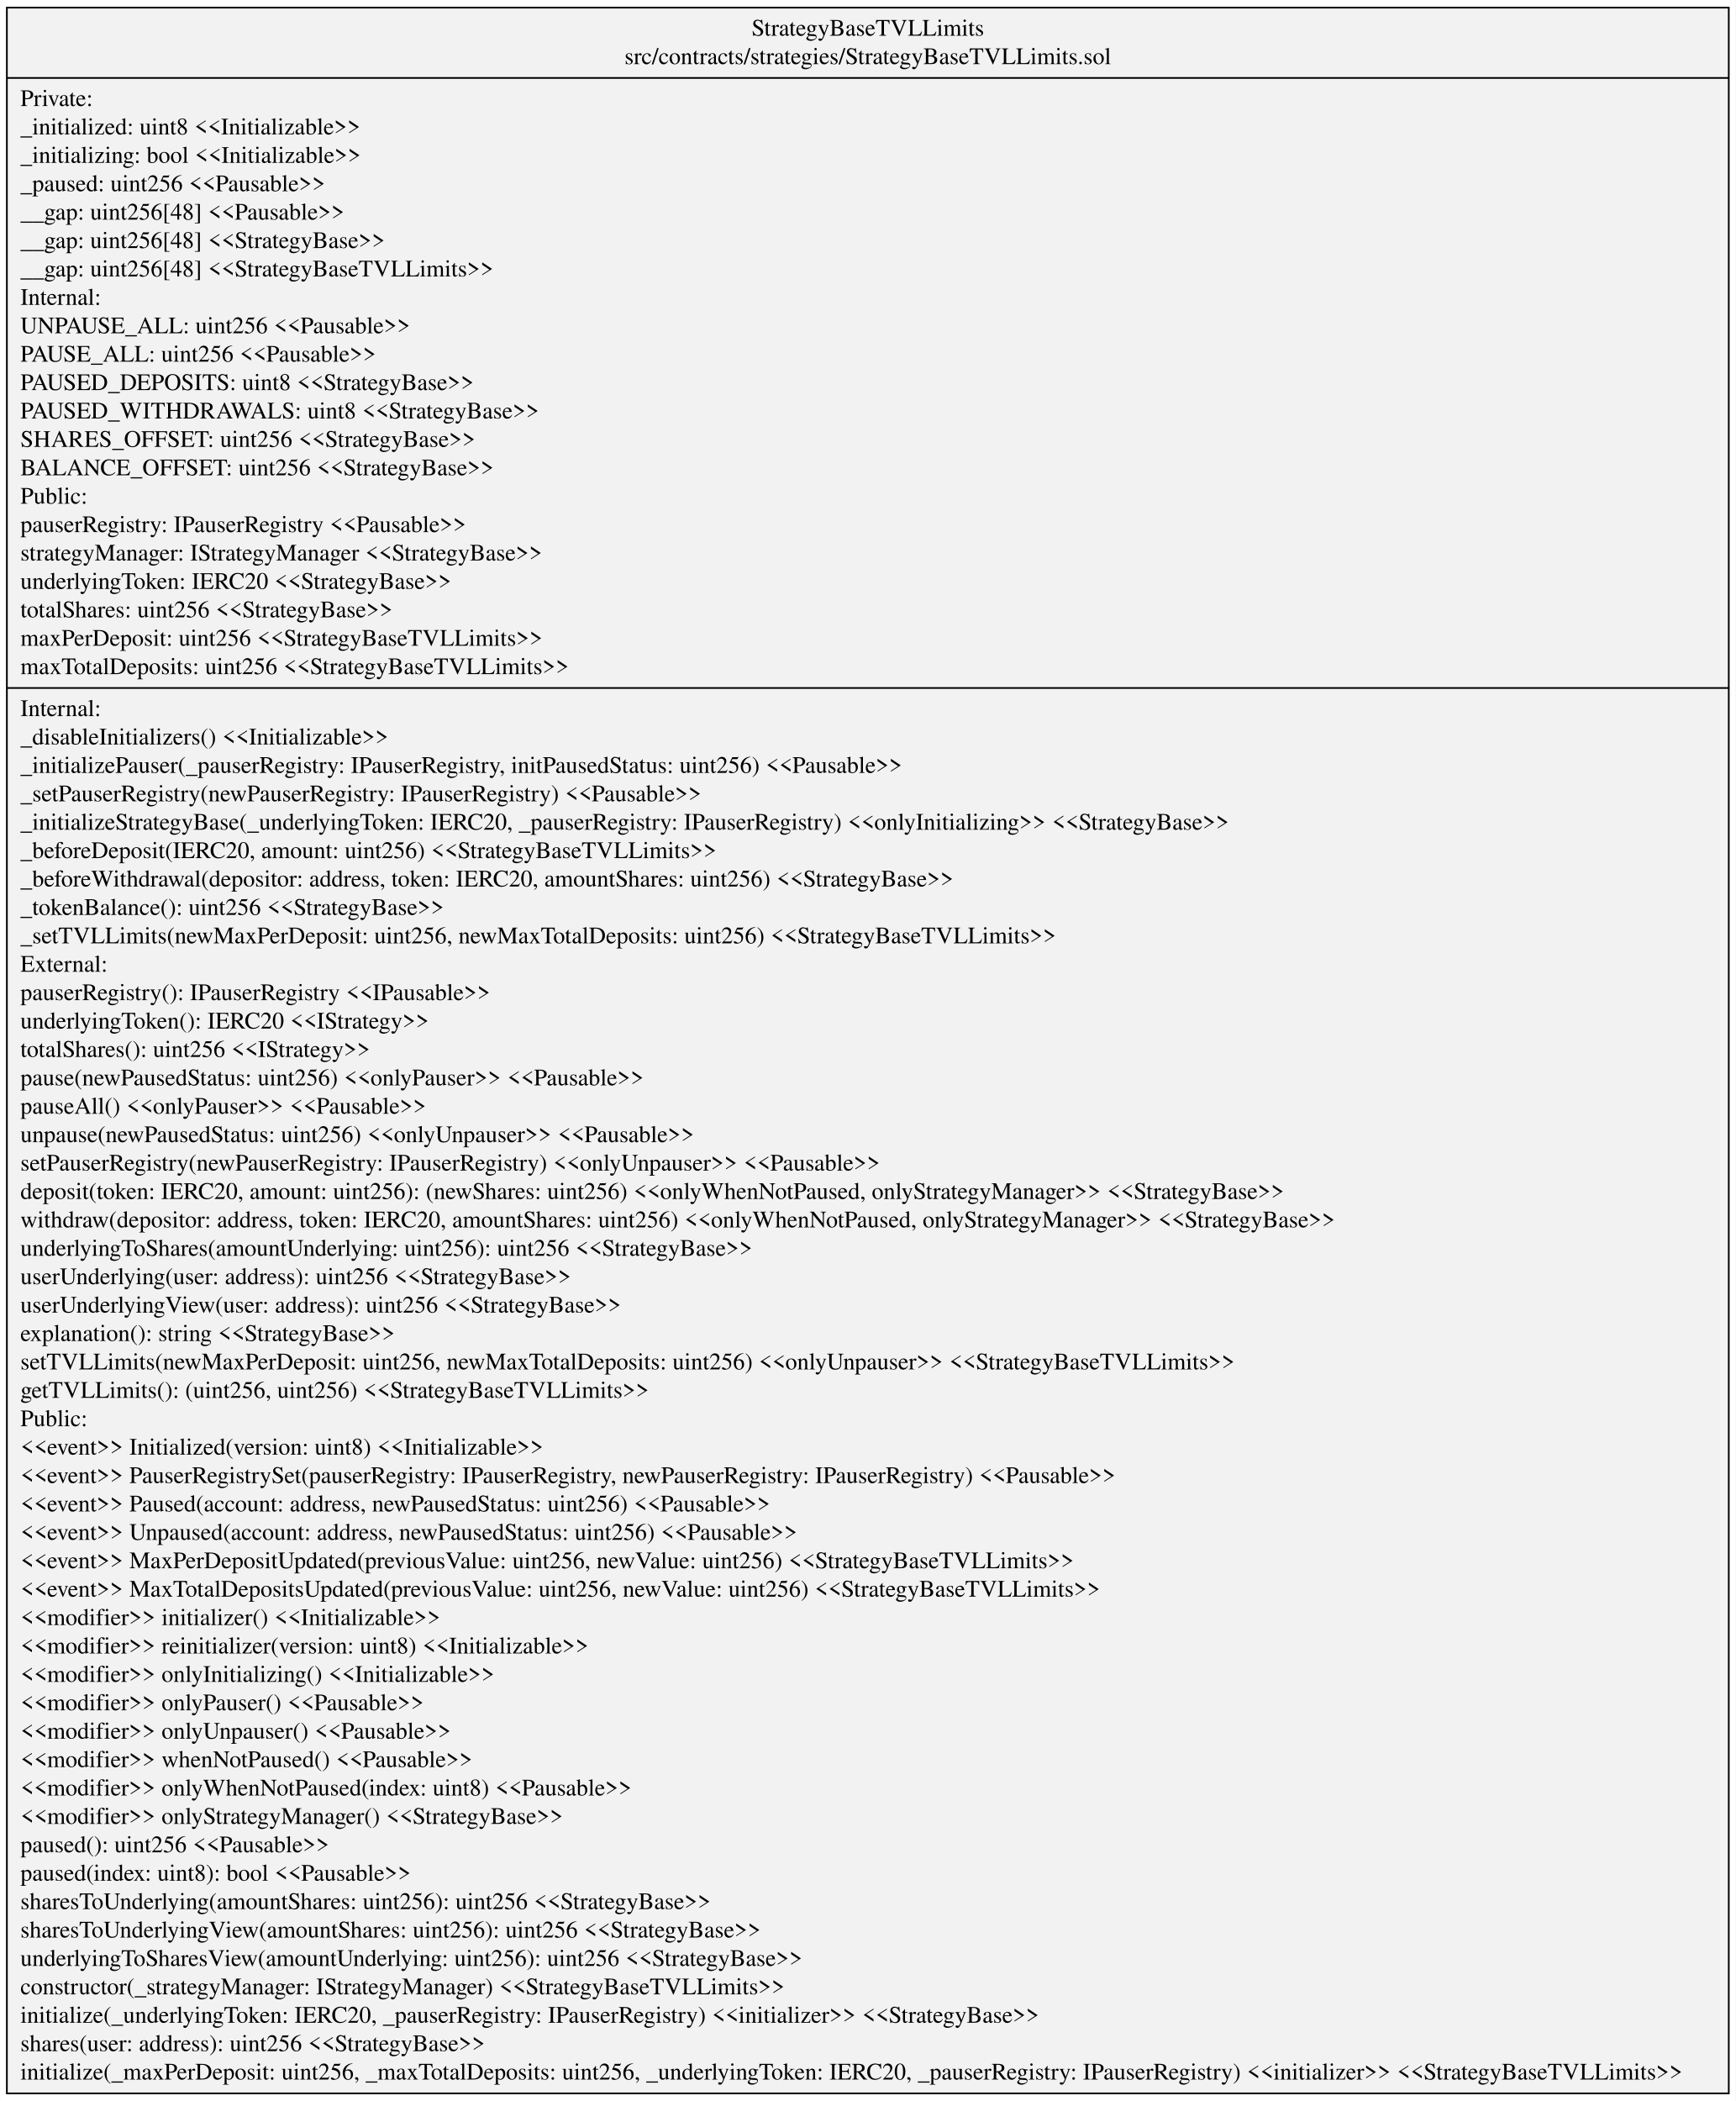
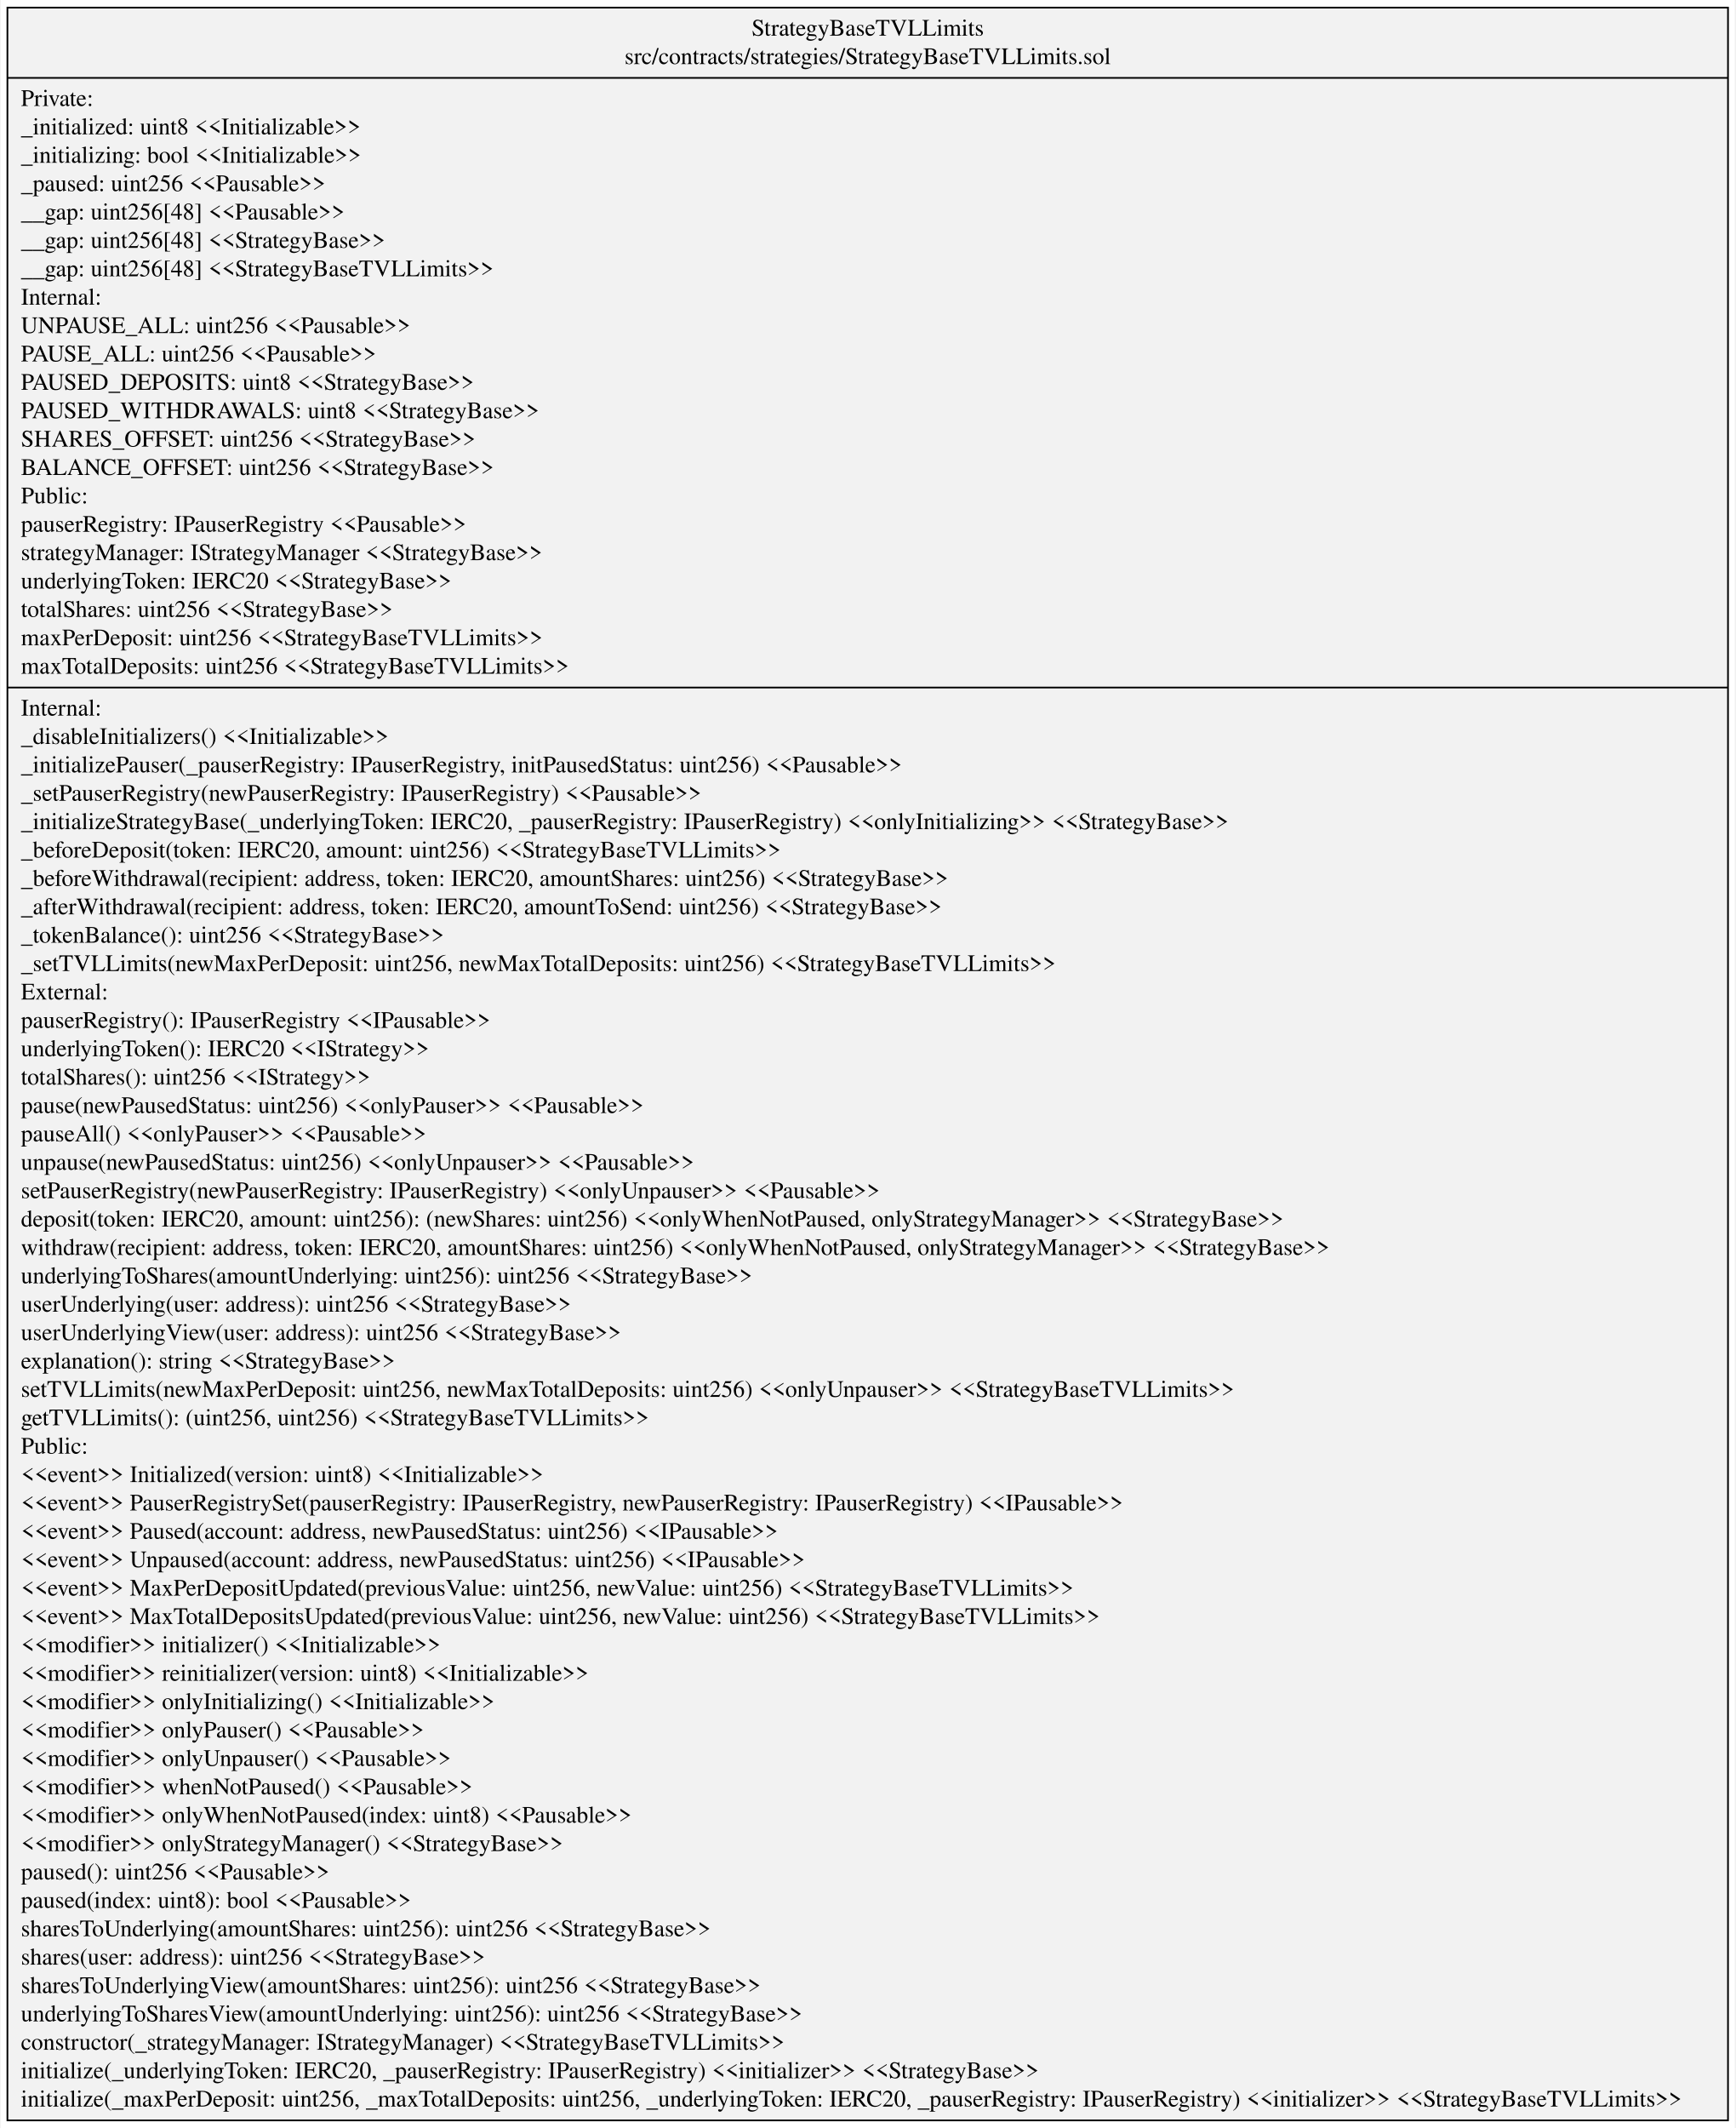
- <svg xmlns="http://www.w3.org/2000/svg" width="1027pt" height="1243pt" viewBox="0.00 0.00 1026.55 1242.60">
-   <g id="graph0" class="graph" transform="scale(1 1) rotate(0) translate(4 1238.6)">
-     <polygon fill="white" stroke="transparent" points="-4,4 -4,-1238.6 1022.55,-1238.6 1022.55,4 -4,4" />
+ <svg xmlns="http://www.w3.org/2000/svg" width="1027pt" height="1259pt" viewBox="0.00 0.00 1026.55 1259.40">
+   <g id="graph0" class="graph" transform="scale(1 1) rotate(0) translate(4 1255.4)">
+     <polygon fill="white" stroke="transparent" points="-4,4 -4,-1255.4 1022.55,-1255.4 1022.55,4 -4,4" />
    <g id="node1" class="node">
-       <polygon fill="#f2f2f2" stroke="black" points="0,-0.5 0,-1234.1 1018.55,-1234.1 1018.55,-0.5 0,-0.5" />
-       <text text-anchor="middle" x="509.28" y="-1217.5" font-family="Times,serif" font-size="14.00">StrategyBaseTVLLimits</text>
-       <text text-anchor="middle" x="509.28" y="-1200.7" font-family="Times,serif" font-size="14.00">src/contracts/strategies/StrategyBaseTVLLimits.sol</text>
-       <polyline fill="none" stroke="black" points="0,-1192.5 1018.55,-1192.5 " />
-       <text text-anchor="start" x="8" y="-1175.9" font-family="Times,serif" font-size="14.00">Private:</text>
-       <text text-anchor="start" x="8" y="-1159.1" font-family="Times,serif" font-size="14.00">   _initialized: uint8 &lt;&lt;Initializable&gt;&gt;</text>
-       <text text-anchor="start" x="8" y="-1142.3" font-family="Times,serif" font-size="14.00">   _initializing: bool &lt;&lt;Initializable&gt;&gt;</text>
-       <text text-anchor="start" x="8" y="-1125.5" font-family="Times,serif" font-size="14.00">   _paused: uint256 &lt;&lt;Pausable&gt;&gt;</text>
-       <text text-anchor="start" x="8" y="-1108.7" font-family="Times,serif" font-size="14.00">   __gap: uint256[48] &lt;&lt;Pausable&gt;&gt;</text>
-       <text text-anchor="start" x="8" y="-1091.9" font-family="Times,serif" font-size="14.00">   __gap: uint256[48] &lt;&lt;StrategyBase&gt;&gt;</text>
-       <text text-anchor="start" x="8" y="-1075.1" font-family="Times,serif" font-size="14.00">   __gap: uint256[48] &lt;&lt;StrategyBaseTVLLimits&gt;&gt;</text>
-       <text text-anchor="start" x="8" y="-1058.3" font-family="Times,serif" font-size="14.00">Internal:</text>
-       <text text-anchor="start" x="8" y="-1041.5" font-family="Times,serif" font-size="14.00">   UNPAUSE_ALL: uint256 &lt;&lt;Pausable&gt;&gt;</text>
-       <text text-anchor="start" x="8" y="-1024.7" font-family="Times,serif" font-size="14.00">   PAUSE_ALL: uint256 &lt;&lt;Pausable&gt;&gt;</text>
-       <text text-anchor="start" x="8" y="-1007.9" font-family="Times,serif" font-size="14.00">   PAUSED_DEPOSITS: uint8 &lt;&lt;StrategyBase&gt;&gt;</text>
-       <text text-anchor="start" x="8" y="-991.1" font-family="Times,serif" font-size="14.00">   PAUSED_WITHDRAWALS: uint8 &lt;&lt;StrategyBase&gt;&gt;</text>
-       <text text-anchor="start" x="8" y="-974.3" font-family="Times,serif" font-size="14.00">   SHARES_OFFSET: uint256 &lt;&lt;StrategyBase&gt;&gt;</text>
-       <text text-anchor="start" x="8" y="-957.5" font-family="Times,serif" font-size="14.00">   BALANCE_OFFSET: uint256 &lt;&lt;StrategyBase&gt;&gt;</text>
-       <text text-anchor="start" x="8" y="-940.7" font-family="Times,serif" font-size="14.00">Public:</text>
-       <text text-anchor="start" x="8" y="-923.9" font-family="Times,serif" font-size="14.00">   pauserRegistry: IPauserRegistry &lt;&lt;Pausable&gt;&gt;</text>
-       <text text-anchor="start" x="8" y="-907.1" font-family="Times,serif" font-size="14.00">   strategyManager: IStrategyManager &lt;&lt;StrategyBase&gt;&gt;</text>
-       <text text-anchor="start" x="8" y="-890.3" font-family="Times,serif" font-size="14.00">   underlyingToken: IERC20 &lt;&lt;StrategyBase&gt;&gt;</text>
-       <text text-anchor="start" x="8" y="-873.5" font-family="Times,serif" font-size="14.00">   totalShares: uint256 &lt;&lt;StrategyBase&gt;&gt;</text>
-       <text text-anchor="start" x="8" y="-856.7" font-family="Times,serif" font-size="14.00">   maxPerDeposit: uint256 &lt;&lt;StrategyBaseTVLLimits&gt;&gt;</text>
-       <text text-anchor="start" x="8" y="-839.9" font-family="Times,serif" font-size="14.00">   maxTotalDeposits: uint256 &lt;&lt;StrategyBaseTVLLimits&gt;&gt;</text>
-       <polyline fill="none" stroke="black" points="0,-831.7 1018.55,-831.7 " />
-       <text text-anchor="start" x="8" y="-815.1" font-family="Times,serif" font-size="14.00">Internal:</text>
-       <text text-anchor="start" x="8" y="-798.3" font-family="Times,serif" font-size="14.00">    _disableInitializers() &lt;&lt;Initializable&gt;&gt;</text>
-       <text text-anchor="start" x="8" y="-781.5" font-family="Times,serif" font-size="14.00">    _initializePauser(_pauserRegistry: IPauserRegistry, initPausedStatus: uint256) &lt;&lt;Pausable&gt;&gt;</text>
-       <text text-anchor="start" x="8" y="-764.7" font-family="Times,serif" font-size="14.00">    _setPauserRegistry(newPauserRegistry: IPauserRegistry) &lt;&lt;Pausable&gt;&gt;</text>
-       <text text-anchor="start" x="8" y="-747.9" font-family="Times,serif" font-size="14.00">    _initializeStrategyBase(_underlyingToken: IERC20, _pauserRegistry: IPauserRegistry) &lt;&lt;onlyInitializing&gt;&gt; &lt;&lt;StrategyBase&gt;&gt;</text>
-       <text text-anchor="start" x="8" y="-731.1" font-family="Times,serif" font-size="14.00">    _beforeDeposit(IERC20, amount: uint256) &lt;&lt;StrategyBaseTVLLimits&gt;&gt;</text>
-       <text text-anchor="start" x="8" y="-714.3" font-family="Times,serif" font-size="14.00">    _beforeWithdrawal(depositor: address, token: IERC20, amountShares: uint256) &lt;&lt;StrategyBase&gt;&gt;</text>
+       <polygon fill="#f2f2f2" stroke="black" points="0,-0.5 0,-1250.9 1018.55,-1250.9 1018.55,-0.5 0,-0.5" />
+       <text text-anchor="middle" x="509.28" y="-1234.3" font-family="Times,serif" font-size="14.00">StrategyBaseTVLLimits</text>
+       <text text-anchor="middle" x="509.28" y="-1217.5" font-family="Times,serif" font-size="14.00">src/contracts/strategies/StrategyBaseTVLLimits.sol</text>
+       <polyline fill="none" stroke="black" points="0,-1209.3 1018.55,-1209.3 " />
+       <text text-anchor="start" x="8" y="-1192.7" font-family="Times,serif" font-size="14.00">Private:</text>
+       <text text-anchor="start" x="8" y="-1175.9" font-family="Times,serif" font-size="14.00">   _initialized: uint8 &lt;&lt;Initializable&gt;&gt;</text>
+       <text text-anchor="start" x="8" y="-1159.1" font-family="Times,serif" font-size="14.00">   _initializing: bool &lt;&lt;Initializable&gt;&gt;</text>
+       <text text-anchor="start" x="8" y="-1142.3" font-family="Times,serif" font-size="14.00">   _paused: uint256 &lt;&lt;Pausable&gt;&gt;</text>
+       <text text-anchor="start" x="8" y="-1125.5" font-family="Times,serif" font-size="14.00">   __gap: uint256[48] &lt;&lt;Pausable&gt;&gt;</text>
+       <text text-anchor="start" x="8" y="-1108.7" font-family="Times,serif" font-size="14.00">   __gap: uint256[48] &lt;&lt;StrategyBase&gt;&gt;</text>
+       <text text-anchor="start" x="8" y="-1091.9" font-family="Times,serif" font-size="14.00">   __gap: uint256[48] &lt;&lt;StrategyBaseTVLLimits&gt;&gt;</text>
+       <text text-anchor="start" x="8" y="-1075.1" font-family="Times,serif" font-size="14.00">Internal:</text>
+       <text text-anchor="start" x="8" y="-1058.3" font-family="Times,serif" font-size="14.00">   UNPAUSE_ALL: uint256 &lt;&lt;Pausable&gt;&gt;</text>
+       <text text-anchor="start" x="8" y="-1041.5" font-family="Times,serif" font-size="14.00">   PAUSE_ALL: uint256 &lt;&lt;Pausable&gt;&gt;</text>
+       <text text-anchor="start" x="8" y="-1024.7" font-family="Times,serif" font-size="14.00">   PAUSED_DEPOSITS: uint8 &lt;&lt;StrategyBase&gt;&gt;</text>
+       <text text-anchor="start" x="8" y="-1007.9" font-family="Times,serif" font-size="14.00">   PAUSED_WITHDRAWALS: uint8 &lt;&lt;StrategyBase&gt;&gt;</text>
+       <text text-anchor="start" x="8" y="-991.1" font-family="Times,serif" font-size="14.00">   SHARES_OFFSET: uint256 &lt;&lt;StrategyBase&gt;&gt;</text>
+       <text text-anchor="start" x="8" y="-974.3" font-family="Times,serif" font-size="14.00">   BALANCE_OFFSET: uint256 &lt;&lt;StrategyBase&gt;&gt;</text>
+       <text text-anchor="start" x="8" y="-957.5" font-family="Times,serif" font-size="14.00">Public:</text>
+       <text text-anchor="start" x="8" y="-940.7" font-family="Times,serif" font-size="14.00">   pauserRegistry: IPauserRegistry &lt;&lt;Pausable&gt;&gt;</text>
+       <text text-anchor="start" x="8" y="-923.9" font-family="Times,serif" font-size="14.00">   strategyManager: IStrategyManager &lt;&lt;StrategyBase&gt;&gt;</text>
+       <text text-anchor="start" x="8" y="-907.1" font-family="Times,serif" font-size="14.00">   underlyingToken: IERC20 &lt;&lt;StrategyBase&gt;&gt;</text>
+       <text text-anchor="start" x="8" y="-890.3" font-family="Times,serif" font-size="14.00">   totalShares: uint256 &lt;&lt;StrategyBase&gt;&gt;</text>
+       <text text-anchor="start" x="8" y="-873.5" font-family="Times,serif" font-size="14.00">   maxPerDeposit: uint256 &lt;&lt;StrategyBaseTVLLimits&gt;&gt;</text>
+       <text text-anchor="start" x="8" y="-856.7" font-family="Times,serif" font-size="14.00">   maxTotalDeposits: uint256 &lt;&lt;StrategyBaseTVLLimits&gt;&gt;</text>
+       <polyline fill="none" stroke="black" points="0,-848.5 1018.55,-848.5 " />
+       <text text-anchor="start" x="8" y="-831.9" font-family="Times,serif" font-size="14.00">Internal:</text>
+       <text text-anchor="start" x="8" y="-815.1" font-family="Times,serif" font-size="14.00">    _disableInitializers() &lt;&lt;Initializable&gt;&gt;</text>
+       <text text-anchor="start" x="8" y="-798.3" font-family="Times,serif" font-size="14.00">    _initializePauser(_pauserRegistry: IPauserRegistry, initPausedStatus: uint256) &lt;&lt;Pausable&gt;&gt;</text>
+       <text text-anchor="start" x="8" y="-781.5" font-family="Times,serif" font-size="14.00">    _setPauserRegistry(newPauserRegistry: IPauserRegistry) &lt;&lt;Pausable&gt;&gt;</text>
+       <text text-anchor="start" x="8" y="-764.7" font-family="Times,serif" font-size="14.00">    _initializeStrategyBase(_underlyingToken: IERC20, _pauserRegistry: IPauserRegistry) &lt;&lt;onlyInitializing&gt;&gt; &lt;&lt;StrategyBase&gt;&gt;</text>
+       <text text-anchor="start" x="8" y="-747.9" font-family="Times,serif" font-size="14.00">    _beforeDeposit(token: IERC20, amount: uint256) &lt;&lt;StrategyBaseTVLLimits&gt;&gt;</text>
+       <text text-anchor="start" x="8" y="-731.1" font-family="Times,serif" font-size="14.00">    _beforeWithdrawal(recipient: address, token: IERC20, amountShares: uint256) &lt;&lt;StrategyBase&gt;&gt;</text>
+       <text text-anchor="start" x="8" y="-714.3" font-family="Times,serif" font-size="14.00">    _afterWithdrawal(recipient: address, token: IERC20, amountToSend: uint256) &lt;&lt;StrategyBase&gt;&gt;</text>
      <text text-anchor="start" x="8" y="-697.5" font-family="Times,serif" font-size="14.00">    _tokenBalance(): uint256 &lt;&lt;StrategyBase&gt;&gt;</text>
      <text text-anchor="start" x="8" y="-680.7" font-family="Times,serif" font-size="14.00">    _setTVLLimits(newMaxPerDeposit: uint256, newMaxTotalDeposits: uint256) &lt;&lt;StrategyBaseTVLLimits&gt;&gt;</text>
      <text text-anchor="start" x="8" y="-663.9" font-family="Times,serif" font-size="14.00">External:</text>
      <text text-anchor="start" x="8" y="-647.1" font-family="Times,serif" font-size="14.00">     pauserRegistry(): IPauserRegistry &lt;&lt;IPausable&gt;&gt;</text>
      <text text-anchor="start" x="8" y="-630.3" font-family="Times,serif" font-size="14.00">     underlyingToken(): IERC20 &lt;&lt;IStrategy&gt;&gt;</text>
      <text text-anchor="start" x="8" y="-613.5" font-family="Times,serif" font-size="14.00">     totalShares(): uint256 &lt;&lt;IStrategy&gt;&gt;</text>
      <text text-anchor="start" x="8" y="-596.7" font-family="Times,serif" font-size="14.00">    pause(newPausedStatus: uint256) &lt;&lt;onlyPauser&gt;&gt; &lt;&lt;Pausable&gt;&gt;</text>
      <text text-anchor="start" x="8" y="-579.9" font-family="Times,serif" font-size="14.00">    pauseAll() &lt;&lt;onlyPauser&gt;&gt; &lt;&lt;Pausable&gt;&gt;</text>
      <text text-anchor="start" x="8" y="-563.1" font-family="Times,serif" font-size="14.00">    unpause(newPausedStatus: uint256) &lt;&lt;onlyUnpauser&gt;&gt; &lt;&lt;Pausable&gt;&gt;</text>
      <text text-anchor="start" x="8" y="-546.3" font-family="Times,serif" font-size="14.00">    setPauserRegistry(newPauserRegistry: IPauserRegistry) &lt;&lt;onlyUnpauser&gt;&gt; &lt;&lt;Pausable&gt;&gt;</text>
      <text text-anchor="start" x="8" y="-529.5" font-family="Times,serif" font-size="14.00">    deposit(token: IERC20, amount: uint256): (newShares: uint256) &lt;&lt;onlyWhenNotPaused, onlyStrategyManager&gt;&gt; &lt;&lt;StrategyBase&gt;&gt;</text>
-       <text text-anchor="start" x="8" y="-512.7" font-family="Times,serif" font-size="14.00">    withdraw(depositor: address, token: IERC20, amountShares: uint256) &lt;&lt;onlyWhenNotPaused, onlyStrategyManager&gt;&gt; &lt;&lt;StrategyBase&gt;&gt;</text>
+       <text text-anchor="start" x="8" y="-512.7" font-family="Times,serif" font-size="14.00">    withdraw(recipient: address, token: IERC20, amountShares: uint256) &lt;&lt;onlyWhenNotPaused, onlyStrategyManager&gt;&gt; &lt;&lt;StrategyBase&gt;&gt;</text>
      <text text-anchor="start" x="8" y="-495.9" font-family="Times,serif" font-size="14.00">    underlyingToShares(amountUnderlying: uint256): uint256 &lt;&lt;StrategyBase&gt;&gt;</text>
      <text text-anchor="start" x="8" y="-479.1" font-family="Times,serif" font-size="14.00">    userUnderlying(user: address): uint256 &lt;&lt;StrategyBase&gt;&gt;</text>
      <text text-anchor="start" x="8" y="-462.3" font-family="Times,serif" font-size="14.00">    userUnderlyingView(user: address): uint256 &lt;&lt;StrategyBase&gt;&gt;</text>
      <text text-anchor="start" x="8" y="-445.5" font-family="Times,serif" font-size="14.00">    explanation(): string &lt;&lt;StrategyBase&gt;&gt;</text>
      <text text-anchor="start" x="8" y="-428.7" font-family="Times,serif" font-size="14.00">    setTVLLimits(newMaxPerDeposit: uint256, newMaxTotalDeposits: uint256) &lt;&lt;onlyUnpauser&gt;&gt; &lt;&lt;StrategyBaseTVLLimits&gt;&gt;</text>
      <text text-anchor="start" x="8" y="-411.9" font-family="Times,serif" font-size="14.00">    getTVLLimits(): (uint256, uint256) &lt;&lt;StrategyBaseTVLLimits&gt;&gt;</text>
      <text text-anchor="start" x="8" y="-395.1" font-family="Times,serif" font-size="14.00">Public:</text>
      <text text-anchor="start" x="8" y="-378.3" font-family="Times,serif" font-size="14.00">    &lt;&lt;event&gt;&gt; Initialized(version: uint8) &lt;&lt;Initializable&gt;&gt;</text>
-       <text text-anchor="start" x="8" y="-361.5" font-family="Times,serif" font-size="14.00">    &lt;&lt;event&gt;&gt; PauserRegistrySet(pauserRegistry: IPauserRegistry, newPauserRegistry: IPauserRegistry) &lt;&lt;Pausable&gt;&gt;</text>
-       <text text-anchor="start" x="8" y="-344.7" font-family="Times,serif" font-size="14.00">    &lt;&lt;event&gt;&gt; Paused(account: address, newPausedStatus: uint256) &lt;&lt;Pausable&gt;&gt;</text>
-       <text text-anchor="start" x="8" y="-327.9" font-family="Times,serif" font-size="14.00">    &lt;&lt;event&gt;&gt; Unpaused(account: address, newPausedStatus: uint256) &lt;&lt;Pausable&gt;&gt;</text>
+       <text text-anchor="start" x="8" y="-361.5" font-family="Times,serif" font-size="14.00">    &lt;&lt;event&gt;&gt; PauserRegistrySet(pauserRegistry: IPauserRegistry, newPauserRegistry: IPauserRegistry) &lt;&lt;IPausable&gt;&gt;</text>
+       <text text-anchor="start" x="8" y="-344.7" font-family="Times,serif" font-size="14.00">    &lt;&lt;event&gt;&gt; Paused(account: address, newPausedStatus: uint256) &lt;&lt;IPausable&gt;&gt;</text>
+       <text text-anchor="start" x="8" y="-327.9" font-family="Times,serif" font-size="14.00">    &lt;&lt;event&gt;&gt; Unpaused(account: address, newPausedStatus: uint256) &lt;&lt;IPausable&gt;&gt;</text>
      <text text-anchor="start" x="8" y="-311.1" font-family="Times,serif" font-size="14.00">    &lt;&lt;event&gt;&gt; MaxPerDepositUpdated(previousValue: uint256, newValue: uint256) &lt;&lt;StrategyBaseTVLLimits&gt;&gt;</text>
      <text text-anchor="start" x="8" y="-294.3" font-family="Times,serif" font-size="14.00">    &lt;&lt;event&gt;&gt; MaxTotalDepositsUpdated(previousValue: uint256, newValue: uint256) &lt;&lt;StrategyBaseTVLLimits&gt;&gt;</text>
      <text text-anchor="start" x="8" y="-277.5" font-family="Times,serif" font-size="14.00">    &lt;&lt;modifier&gt;&gt; initializer() &lt;&lt;Initializable&gt;&gt;</text>
      <text text-anchor="start" x="8" y="-260.7" font-family="Times,serif" font-size="14.00">    &lt;&lt;modifier&gt;&gt; reinitializer(version: uint8) &lt;&lt;Initializable&gt;&gt;</text>
      <text text-anchor="start" x="8" y="-243.9" font-family="Times,serif" font-size="14.00">    &lt;&lt;modifier&gt;&gt; onlyInitializing() &lt;&lt;Initializable&gt;&gt;</text>
      <text text-anchor="start" x="8" y="-227.1" font-family="Times,serif" font-size="14.00">    &lt;&lt;modifier&gt;&gt; onlyPauser() &lt;&lt;Pausable&gt;&gt;</text>
      <text text-anchor="start" x="8" y="-210.3" font-family="Times,serif" font-size="14.00">    &lt;&lt;modifier&gt;&gt; onlyUnpauser() &lt;&lt;Pausable&gt;&gt;</text>
      <text text-anchor="start" x="8" y="-193.5" font-family="Times,serif" font-size="14.00">    &lt;&lt;modifier&gt;&gt; whenNotPaused() &lt;&lt;Pausable&gt;&gt;</text>
      <text text-anchor="start" x="8" y="-176.7" font-family="Times,serif" font-size="14.00">    &lt;&lt;modifier&gt;&gt; onlyWhenNotPaused(index: uint8) &lt;&lt;Pausable&gt;&gt;</text>
      <text text-anchor="start" x="8" y="-159.9" font-family="Times,serif" font-size="14.00">    &lt;&lt;modifier&gt;&gt; onlyStrategyManager() &lt;&lt;StrategyBase&gt;&gt;</text>
      <text text-anchor="start" x="8" y="-143.1" font-family="Times,serif" font-size="14.00">    paused(): uint256 &lt;&lt;Pausable&gt;&gt;</text>
      <text text-anchor="start" x="8" y="-126.3" font-family="Times,serif" font-size="14.00">    paused(index: uint8): bool &lt;&lt;Pausable&gt;&gt;</text>
      <text text-anchor="start" x="8" y="-109.5" font-family="Times,serif" font-size="14.00">    sharesToUnderlying(amountShares: uint256): uint256 &lt;&lt;StrategyBase&gt;&gt;</text>
-       <text text-anchor="start" x="8" y="-92.7" font-family="Times,serif" font-size="14.00">    sharesToUnderlyingView(amountShares: uint256): uint256 &lt;&lt;StrategyBase&gt;&gt;</text>
-       <text text-anchor="start" x="8" y="-75.9" font-family="Times,serif" font-size="14.00">    underlyingToSharesView(amountUnderlying: uint256): uint256 &lt;&lt;StrategyBase&gt;&gt;</text>
-       <text text-anchor="start" x="8" y="-59.1" font-family="Times,serif" font-size="14.00">    constructor(_strategyManager: IStrategyManager) &lt;&lt;StrategyBaseTVLLimits&gt;&gt;</text>
-       <text text-anchor="start" x="8" y="-42.3" font-family="Times,serif" font-size="14.00">    initialize(_underlyingToken: IERC20, _pauserRegistry: IPauserRegistry) &lt;&lt;initializer&gt;&gt; &lt;&lt;StrategyBase&gt;&gt;</text>
-       <text text-anchor="start" x="8" y="-25.5" font-family="Times,serif" font-size="14.00">    shares(user: address): uint256 &lt;&lt;StrategyBase&gt;&gt;</text>
+       <text text-anchor="start" x="8" y="-92.7" font-family="Times,serif" font-size="14.00">    shares(user: address): uint256 &lt;&lt;StrategyBase&gt;&gt;</text>
+       <text text-anchor="start" x="8" y="-75.9" font-family="Times,serif" font-size="14.00">    sharesToUnderlyingView(amountShares: uint256): uint256 &lt;&lt;StrategyBase&gt;&gt;</text>
+       <text text-anchor="start" x="8" y="-59.1" font-family="Times,serif" font-size="14.00">    underlyingToSharesView(amountUnderlying: uint256): uint256 &lt;&lt;StrategyBase&gt;&gt;</text>
+       <text text-anchor="start" x="8" y="-42.3" font-family="Times,serif" font-size="14.00">    constructor(_strategyManager: IStrategyManager) &lt;&lt;StrategyBaseTVLLimits&gt;&gt;</text>
+       <text text-anchor="start" x="8" y="-25.5" font-family="Times,serif" font-size="14.00">    initialize(_underlyingToken: IERC20, _pauserRegistry: IPauserRegistry) &lt;&lt;initializer&gt;&gt; &lt;&lt;StrategyBase&gt;&gt;</text>
      <text text-anchor="start" x="8" y="-8.7" font-family="Times,serif" font-size="14.00">    initialize(_maxPerDeposit: uint256, _maxTotalDeposits: uint256, _underlyingToken: IERC20, _pauserRegistry: IPauserRegistry) &lt;&lt;initializer&gt;&gt; &lt;&lt;StrategyBaseTVLLimits&gt;&gt;</text>
    </g>
  </g>
</svg>
